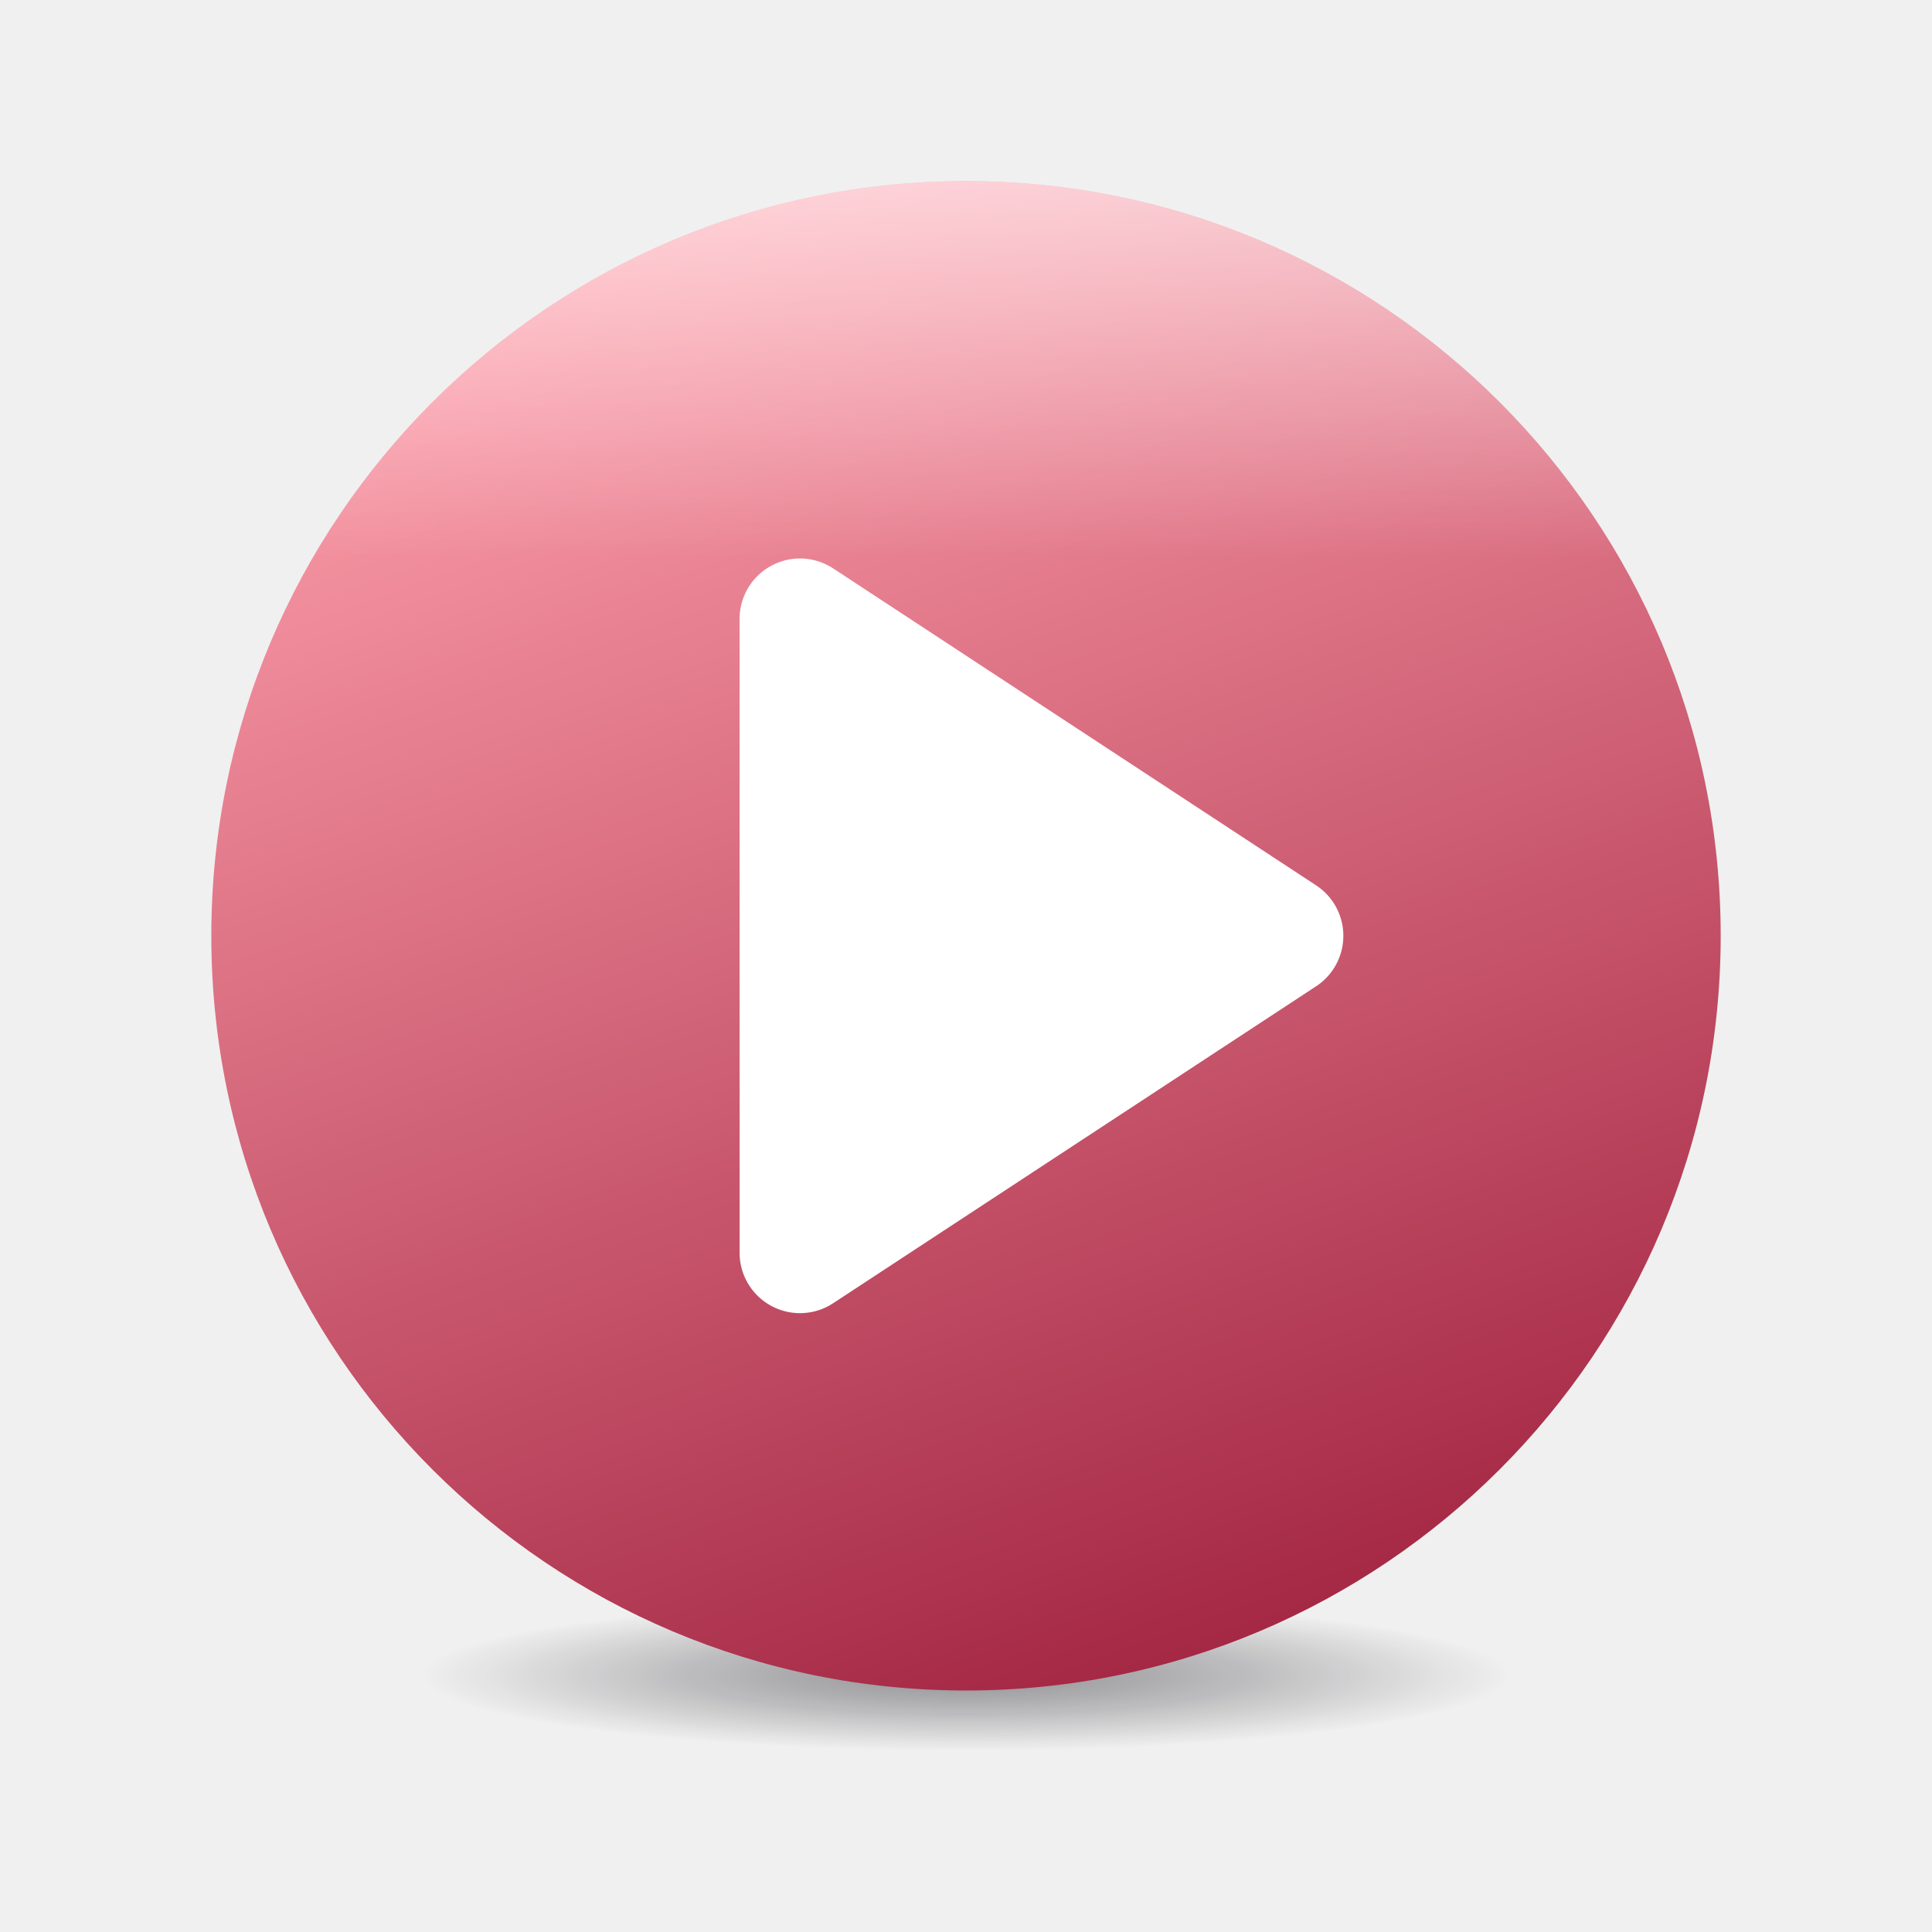
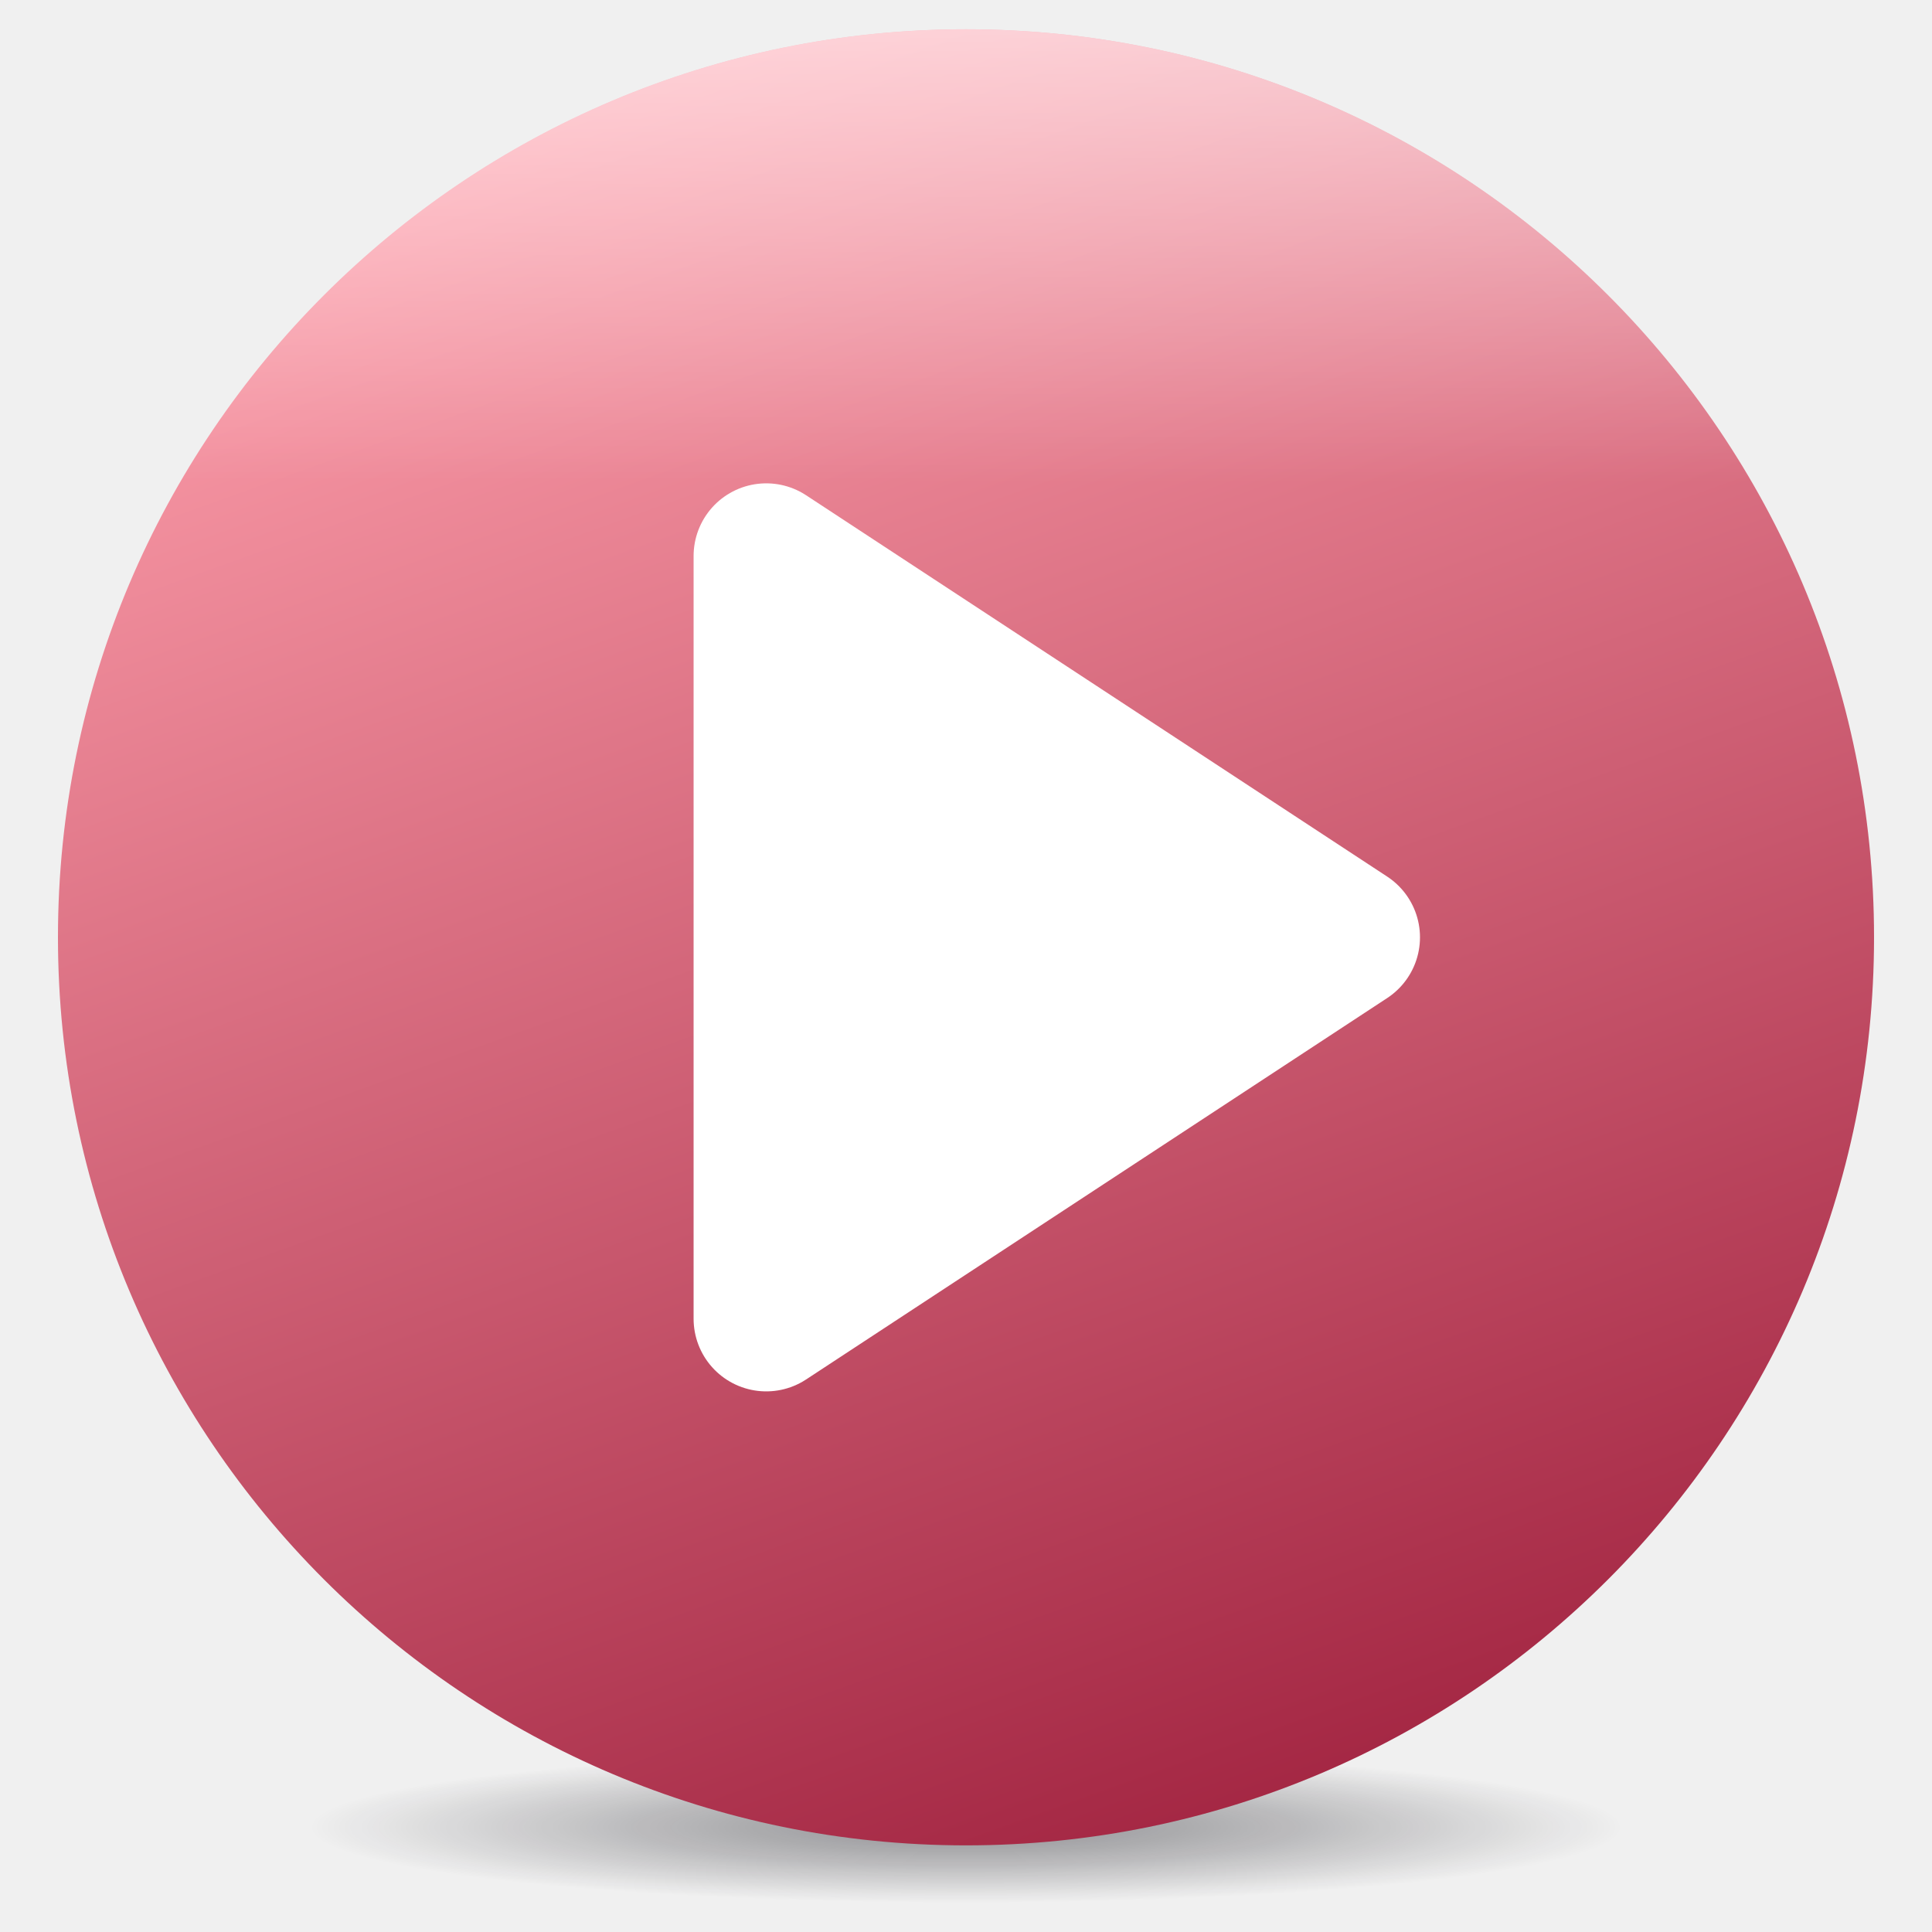
<svg xmlns="http://www.w3.org/2000/svg" width="256" height="256" viewBox="0 0 256 256">
  <defs>
-     <radialGradient id="applications-multimedia-shadow" gradientUnits="userSpaceOnUse" cx="0" cy="0" r="1" gradientTransform="translate(128 222) scale(72 10)">
+     <radialGradient id="applications-multimedia-shadow" gradientUnits="userSpaceOnUse" cx="0" cy="0" r="1" gradientTransform="translate(128 242.12) scale(86.63 10)">
      <stop offset="0" stop-color="#0B0A12" stop-opacity="0.42" />
      <stop offset="0.5" stop-color="#0B0A12" stop-opacity="0.23" />
      <stop offset="1" stop-color="#0B0A12" stop-opacity="0" />
    </radialGradient>
-     <linearGradient id="applications-multimedia-coral-full" gradientUnits="userSpaceOnUse" x1="92" y1="24" x2="164" y2="224">
+     <linearGradient id="applications-multimedia-coral-full" gradientUnits="userSpaceOnUse" x1="84.68" y1="3.88" x2="171.32" y2="244.52">
      <stop offset="0" stop-color="#FFA1AD" />
      <stop offset="1" stop-color="#A22441" />
    </linearGradient>
-     <linearGradient id="applications-multimedia-sheen" gradientUnits="userSpaceOnUse" x1="128" y1="24" x2="128" y2="74">
+     <linearGradient id="applications-multimedia-sheen" gradientUnits="userSpaceOnUse" x1="128" y1="3.88" x2="128" y2="64.04">
      <stop offset="0" stop-color="#FFFFFF" stop-opacity="0.55" />
      <stop offset="1" stop-color="#FFFFFF" stop-opacity="0" />
    </linearGradient>
  </defs>
-   <path d="M56 222A72 10 0 1 1 200 222A72 10 0 1 1 56 222Z" fill="url(#applications-multimedia-shadow)" />
-   <path d="M28 124A100 100 0 1 1 228 124A100 100 0 1 1 28 124Z" fill="url(#applications-multimedia-coral-full)" />
-   <path d="M28 124A100 100 0 1 1 228 124A100 100 0 1 1 28 124Z" fill="url(#applications-multimedia-sheen)" />
-   <path d="M106 82L170 124L106 166Z" fill="#FFFFFF" stroke="#FFFFFF" stroke-width="16" stroke-linecap="round" stroke-linejoin="round" />
+   <path d="M41.37 242.12A86.63 10 0 1 1 214.63 242.12A86.63 10 0 1 1 41.37 242.12Z" fill="url(#applications-multimedia-shadow)" />
+   <path d="M7.68 124.2A120.32 120.32 0 1 1 248.32 124.2A120.32 120.32 0 1 1 7.68 124.2Z" fill="url(#applications-multimedia-coral-full)" />
+   <path d="M7.68 124.2A120.32 120.32 0 1 1 248.32 124.2A120.32 120.32 0 1 1 7.68 124.2Z" fill="url(#applications-multimedia-sheen)" />
+   <path d="M101.53 73.67L178.53 124.2L101.53 174.74Z" fill="#FFFFFF" stroke="#FFFFFF" stroke-width="19.25" stroke-linecap="round" stroke-linejoin="round" />
</svg>
